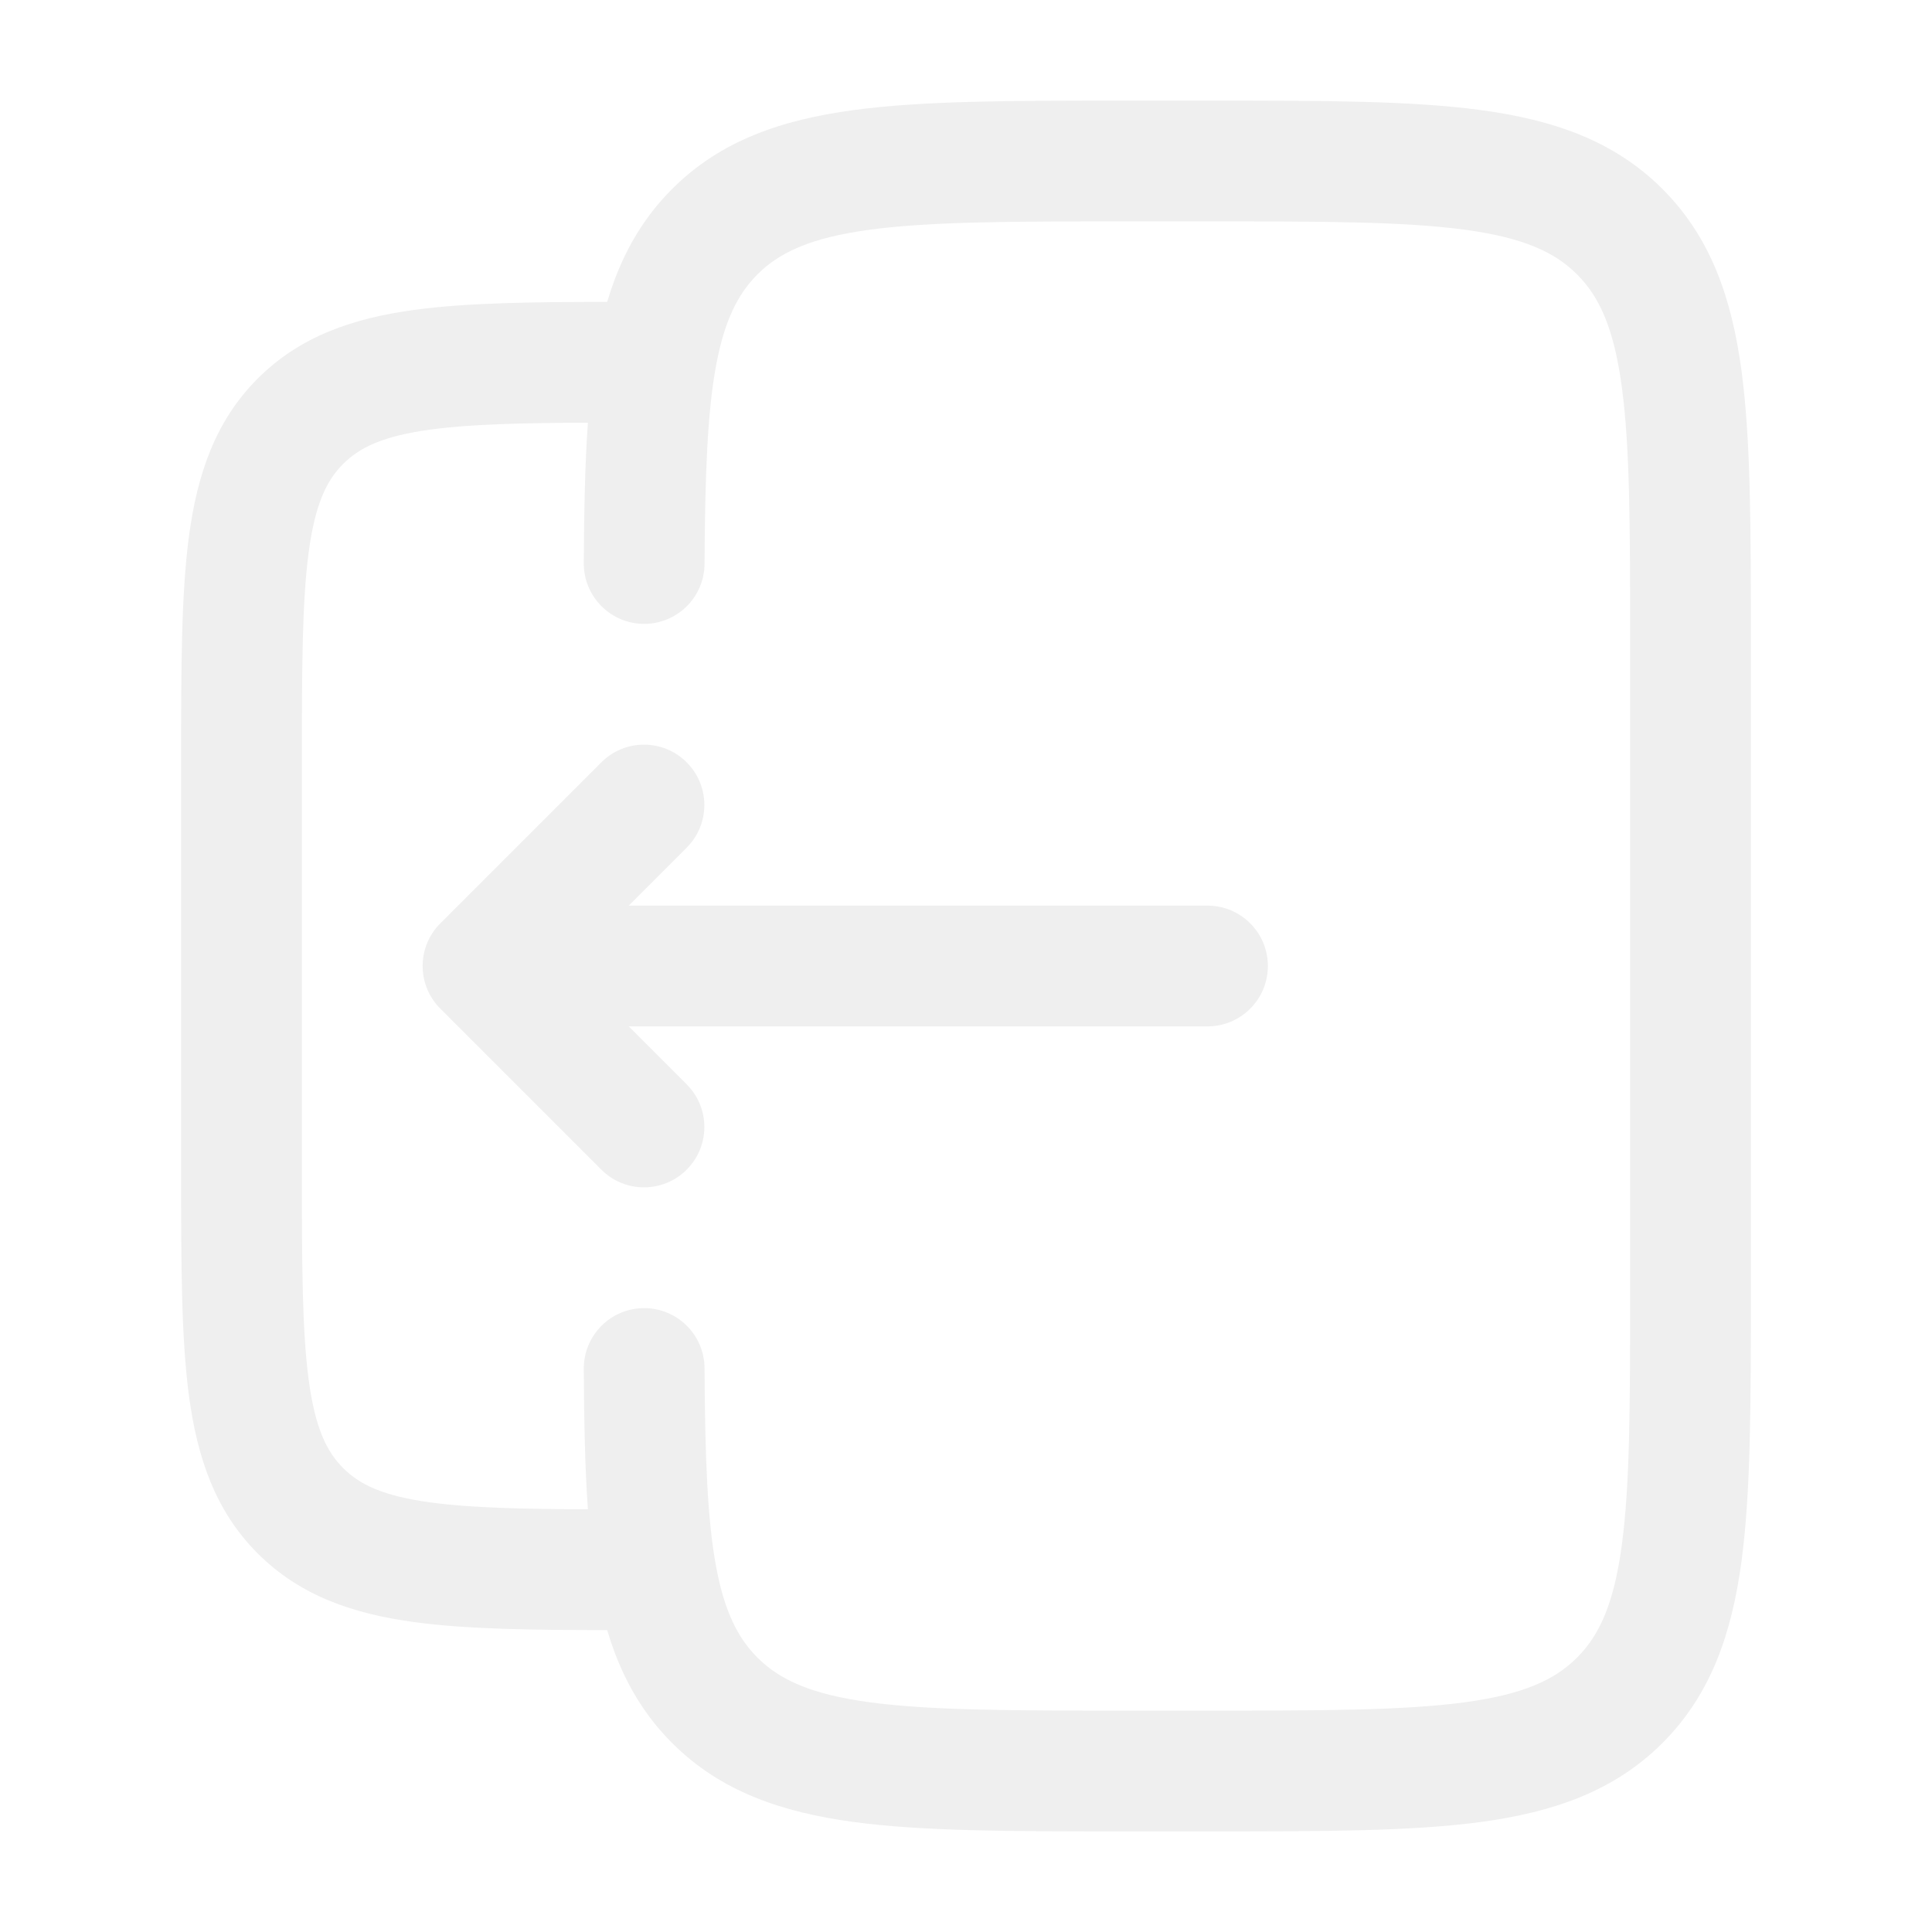
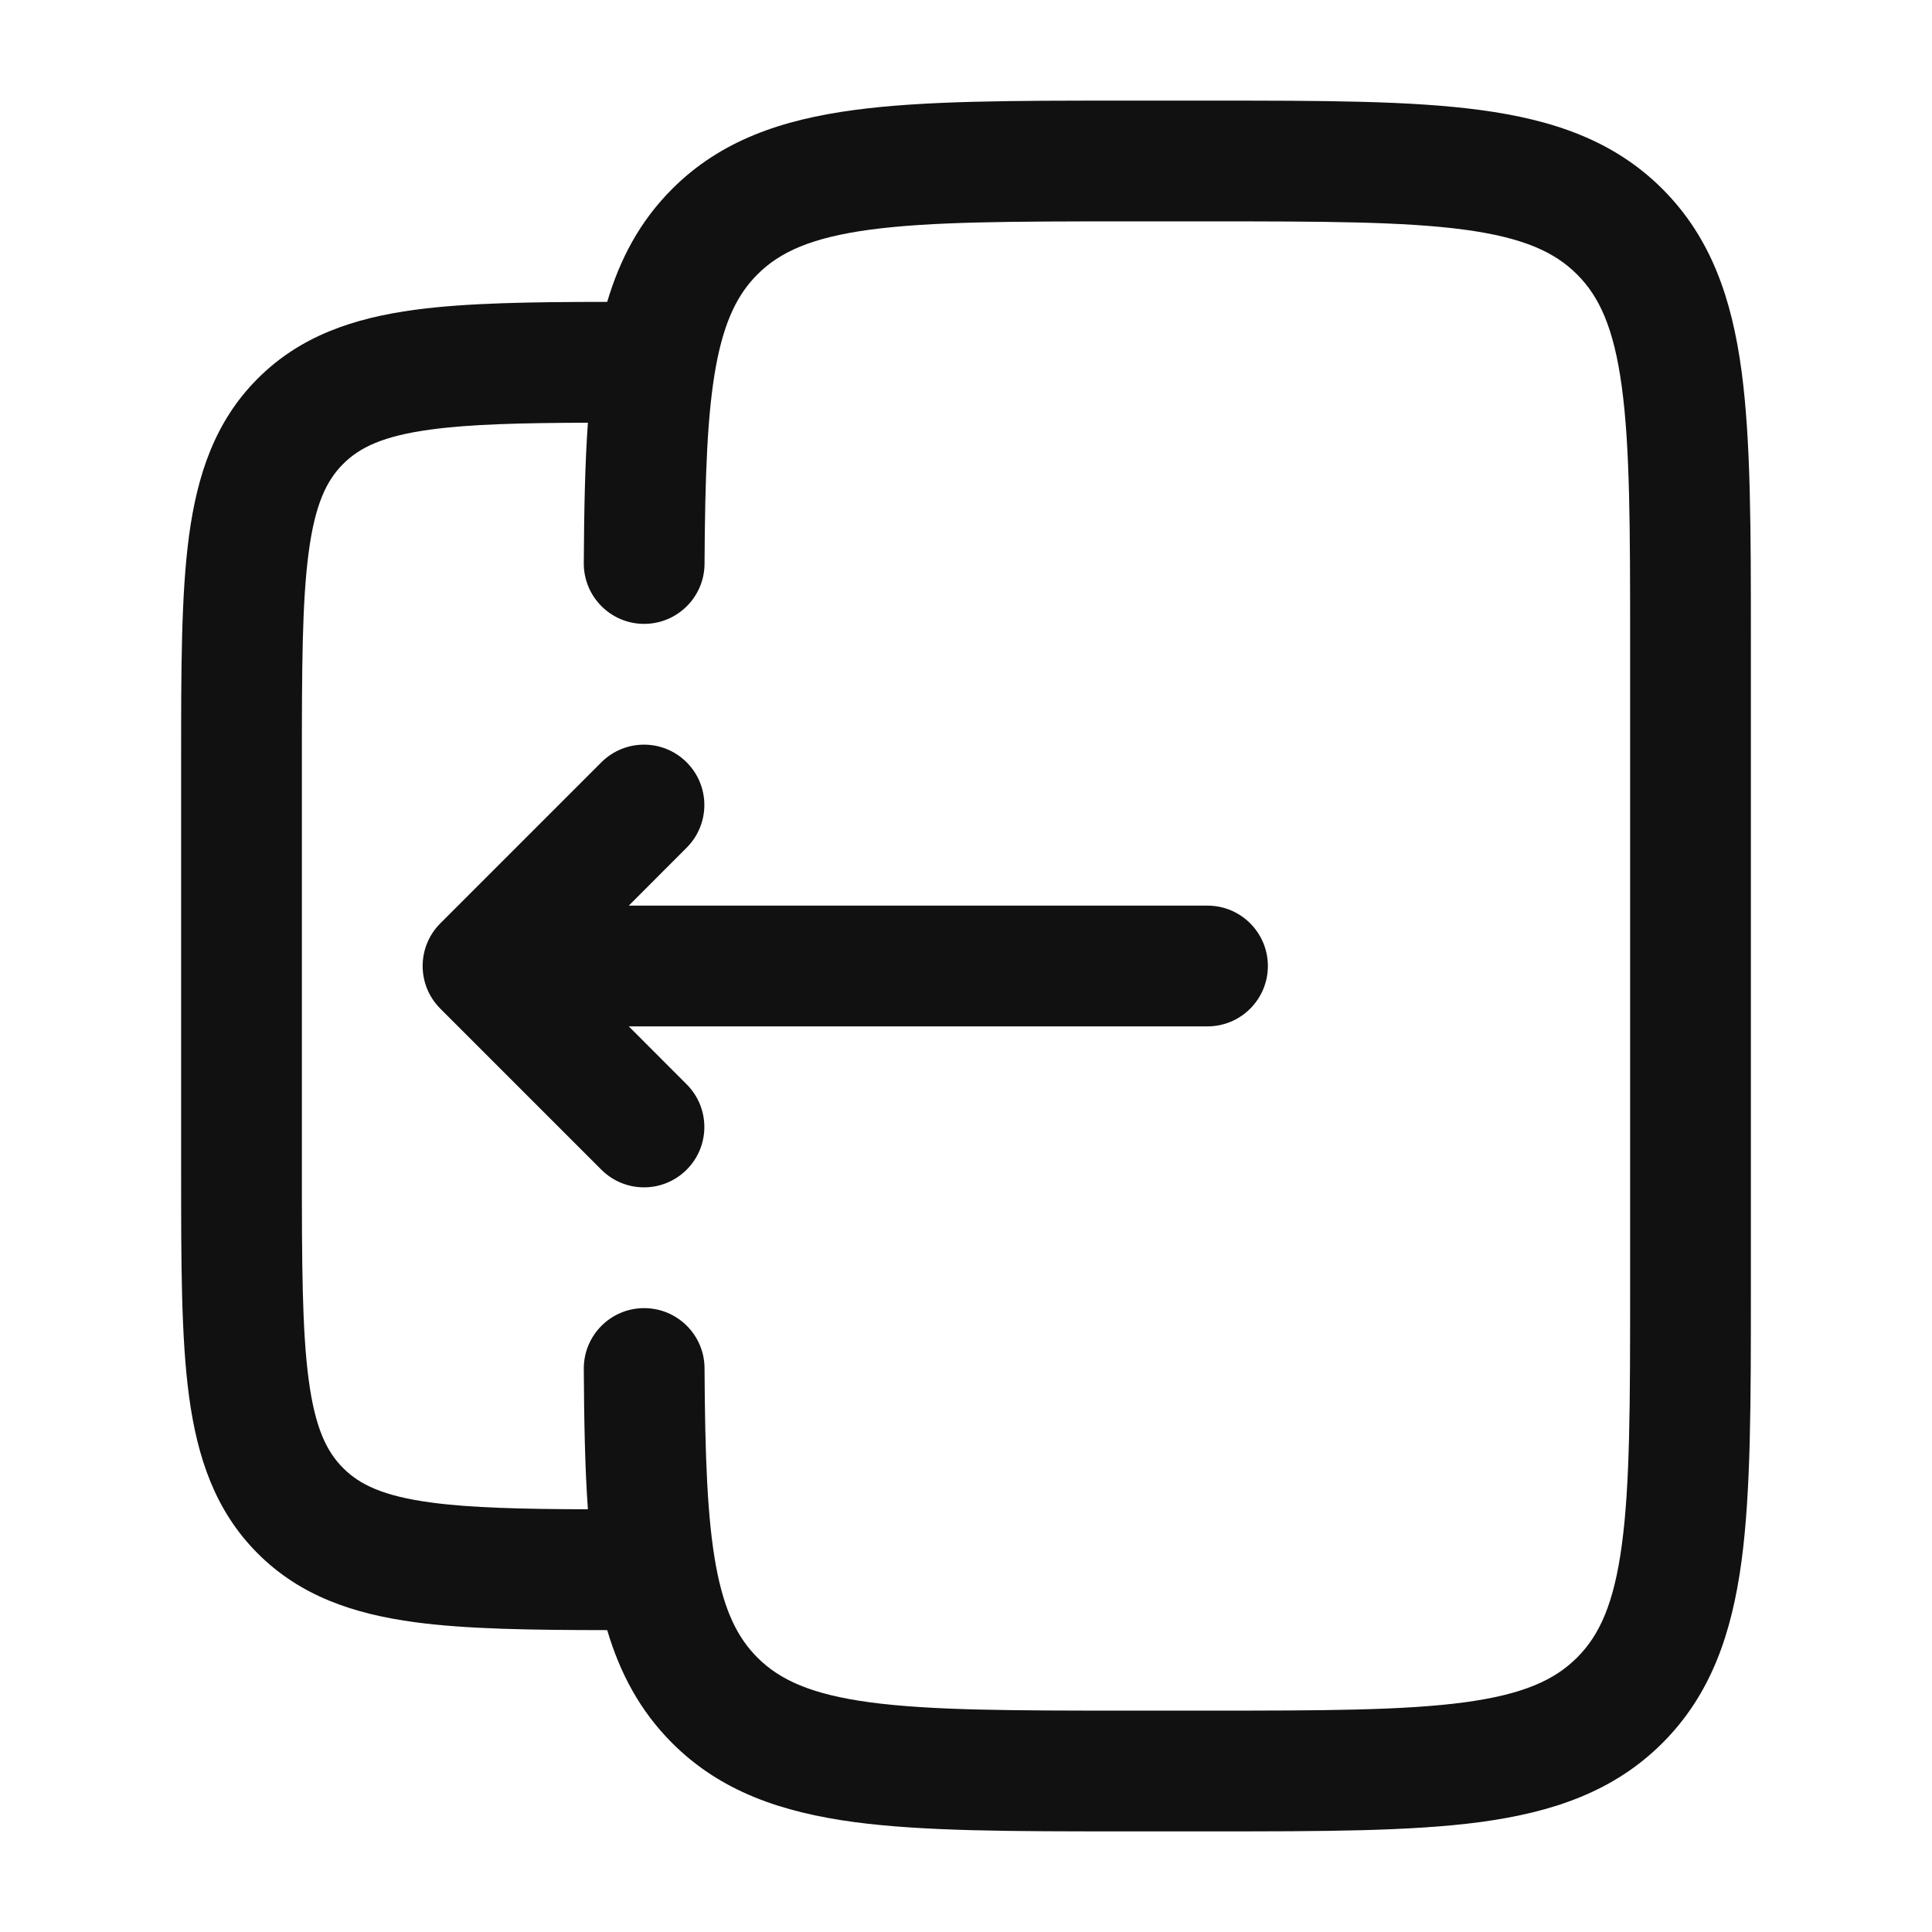
<svg xmlns="http://www.w3.org/2000/svg" width="24" height="24" viewBox="0 0 24 24" fill="none">
-   <path d="M5.47 12.53C5.177 12.237 5.177 11.763 5.47 11.47L7.47 9.47C7.763 9.177 8.237 9.177 8.53 9.47C8.823 9.763 8.823 10.237 8.53 10.53L7.811 11.25L15 11.25C15.414 11.25 15.75 11.586 15.75 12C15.75 12.414 15.414 12.75 15 12.75L7.811 12.75L8.53 13.47C8.823 13.763 8.823 14.237 8.53 14.53C8.237 14.823 7.763 14.823 7.47 14.53L5.47 12.53Z" fill="#EFEFEF" />
-   <path fill-rule="evenodd" clip-rule="evenodd" d="M13.945 1.25H15.055C16.423 1.25 17.525 1.25 18.392 1.367C19.292 1.488 20.05 1.746 20.652 2.348C21.254 2.95 21.513 3.708 21.634 4.608C21.75 5.475 21.75 6.578 21.75 7.945V16.055C21.75 17.422 21.75 18.525 21.634 19.392C21.513 20.292 21.254 21.05 20.652 21.652C20.05 22.254 19.292 22.512 18.392 22.634C17.525 22.75 16.423 22.75 15.055 22.75H13.945C12.578 22.75 11.475 22.75 10.608 22.634C9.708 22.512 8.95 22.254 8.349 21.652C7.95 21.253 7.701 20.784 7.543 20.25C6.592 20.249 5.799 20.238 5.157 20.152C4.393 20.049 3.731 19.827 3.202 19.298C2.673 18.769 2.451 18.107 2.348 17.343C2.25 16.612 2.25 15.687 2.25 14.554V9.446C2.25 8.313 2.25 7.388 2.348 6.657C2.451 5.893 2.673 5.231 3.202 4.702C3.731 4.173 4.393 3.951 5.157 3.848C5.799 3.762 6.592 3.751 7.543 3.75C7.701 3.216 7.95 2.747 8.349 2.348C8.95 1.746 9.708 1.488 10.608 1.367C11.475 1.25 12.578 1.25 13.945 1.25ZM7.252 17.004C7.256 17.649 7.266 18.229 7.303 18.749C6.468 18.746 5.848 18.731 5.357 18.665C4.759 18.585 4.466 18.441 4.263 18.237C4.059 18.034 3.915 17.741 3.835 17.143C3.752 16.524 3.75 15.7 3.75 14.5V9.5C3.75 8.3 3.752 7.476 3.835 6.857C3.915 6.259 4.059 5.966 4.263 5.763C4.466 5.559 4.759 5.415 5.357 5.335C5.848 5.269 6.468 5.254 7.303 5.251C7.266 5.771 7.256 6.351 7.252 6.996C7.25 7.41 7.584 7.748 7.998 7.75C8.412 7.752 8.75 7.418 8.752 7.004C8.758 5.911 8.786 5.136 8.894 4.547C8.999 3.981 9.166 3.652 9.409 3.409C9.686 3.132 10.075 2.952 10.808 2.853C11.564 2.752 12.565 2.75 14 2.75H15C16.436 2.75 17.437 2.752 18.192 2.853C18.926 2.952 19.314 3.132 19.591 3.409C19.868 3.686 20.048 4.074 20.147 4.808C20.249 5.563 20.25 6.565 20.25 8V16C20.25 17.435 20.249 18.436 20.147 19.192C20.048 19.926 19.868 20.314 19.591 20.591C19.314 20.868 18.926 21.048 18.192 21.147C17.437 21.248 16.436 21.25 15 21.25H14C12.565 21.25 11.564 21.248 10.808 21.147C10.075 21.048 9.686 20.868 9.409 20.591C9.166 20.348 8.999 20.02 8.894 19.453C8.786 18.864 8.758 18.089 8.752 16.996C8.75 16.582 8.412 16.248 7.998 16.25C7.584 16.252 7.25 16.59 7.252 17.004Z" fill="#EFEFEF" />
+   <path d="M5.47 12.53C5.177 12.237 5.177 11.763 5.47 11.47L7.47 9.47C7.763 9.177 8.237 9.177 8.53 9.47C8.823 9.763 8.823 10.237 8.53 10.53L7.811 11.25L15 11.25C15.414 11.25 15.75 11.586 15.75 12C15.75 12.414 15.414 12.75 15 12.75L7.811 12.75L8.53 13.47C8.823 13.763 8.823 14.237 8.53 14.53C8.237 14.823 7.763 14.823 7.47 14.53L5.47 12.53Z" fill="#121111" />
+   <path fill-rule="evenodd" clip-rule="evenodd" d="M13.945 1.25H15.055C16.423 1.25 17.525 1.25 18.392 1.367C19.292 1.488 20.05 1.746 20.652 2.348C21.254 2.95 21.513 3.708 21.634 4.608C21.75 5.475 21.75 6.578 21.75 7.945V16.055C21.75 17.422 21.75 18.525 21.634 19.392C21.513 20.292 21.254 21.05 20.652 21.652C20.05 22.254 19.292 22.512 18.392 22.634C17.525 22.75 16.423 22.75 15.055 22.75H13.945C12.578 22.75 11.475 22.75 10.608 22.634C9.708 22.512 8.95 22.254 8.349 21.652C7.95 21.253 7.701 20.784 7.543 20.25C6.592 20.249 5.799 20.238 5.157 20.152C4.393 20.049 3.731 19.827 3.202 19.298C2.673 18.769 2.451 18.107 2.348 17.343C2.25 16.612 2.25 15.687 2.25 14.554V9.446C2.25 8.313 2.25 7.388 2.348 6.657C2.451 5.893 2.673 5.231 3.202 4.702C3.731 4.173 4.393 3.951 5.157 3.848C5.799 3.762 6.592 3.751 7.543 3.75C7.701 3.216 7.95 2.747 8.349 2.348C8.95 1.746 9.708 1.488 10.608 1.367C11.475 1.25 12.578 1.25 13.945 1.25ZM7.252 17.004C7.256 17.649 7.266 18.229 7.303 18.749C6.468 18.746 5.848 18.731 5.357 18.665C4.759 18.585 4.466 18.441 4.263 18.237C4.059 18.034 3.915 17.741 3.835 17.143C3.752 16.524 3.75 15.7 3.75 14.5V9.5C3.75 8.3 3.752 7.476 3.835 6.857C3.915 6.259 4.059 5.966 4.263 5.763C4.466 5.559 4.759 5.415 5.357 5.335C5.848 5.269 6.468 5.254 7.303 5.251C7.266 5.771 7.256 6.351 7.252 6.996C7.25 7.41 7.584 7.748 7.998 7.75C8.412 7.752 8.75 7.418 8.752 7.004C8.758 5.911 8.786 5.136 8.894 4.547C8.999 3.981 9.166 3.652 9.409 3.409C9.686 3.132 10.075 2.952 10.808 2.853C11.564 2.752 12.565 2.75 14 2.75H15C16.436 2.75 17.437 2.752 18.192 2.853C18.926 2.952 19.314 3.132 19.591 3.409C19.868 3.686 20.048 4.074 20.147 4.808C20.249 5.563 20.25 6.565 20.25 8V16C20.25 17.435 20.249 18.436 20.147 19.192C20.048 19.926 19.868 20.314 19.591 20.591C19.314 20.868 18.926 21.048 18.192 21.147C17.437 21.248 16.436 21.25 15 21.25H14C12.565 21.25 11.564 21.248 10.808 21.147C10.075 21.048 9.686 20.868 9.409 20.591C9.166 20.348 8.999 20.02 8.894 19.453C8.786 18.864 8.758 18.089 8.752 16.996C8.75 16.582 8.412 16.248 7.998 16.25C7.584 16.252 7.25 16.59 7.252 17.004Z" fill="#121111" />
</svg>
